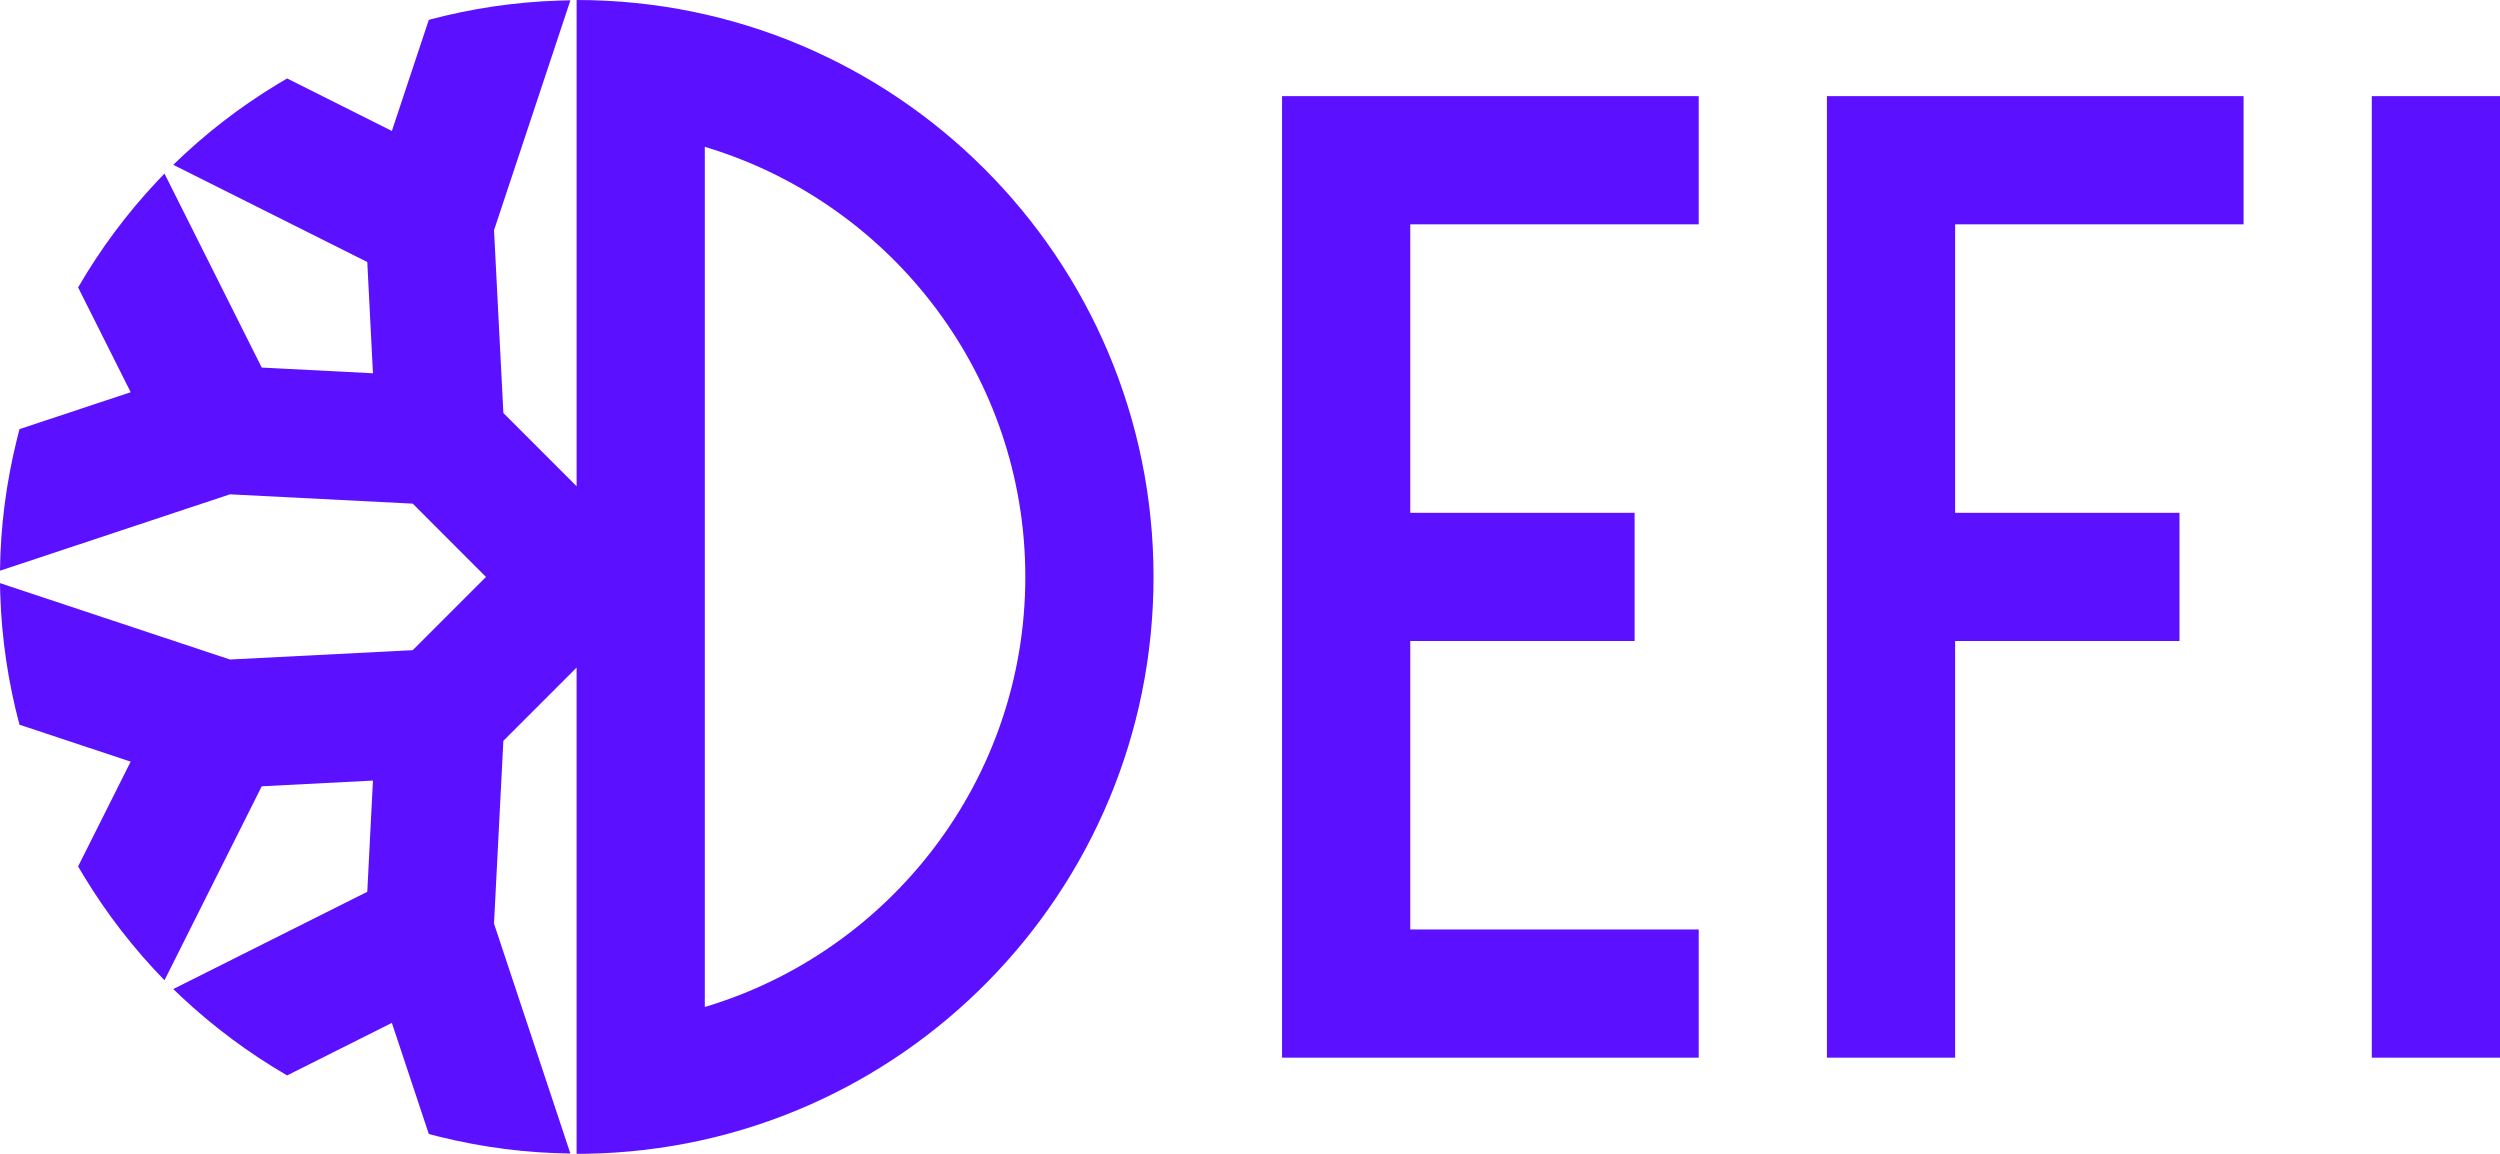
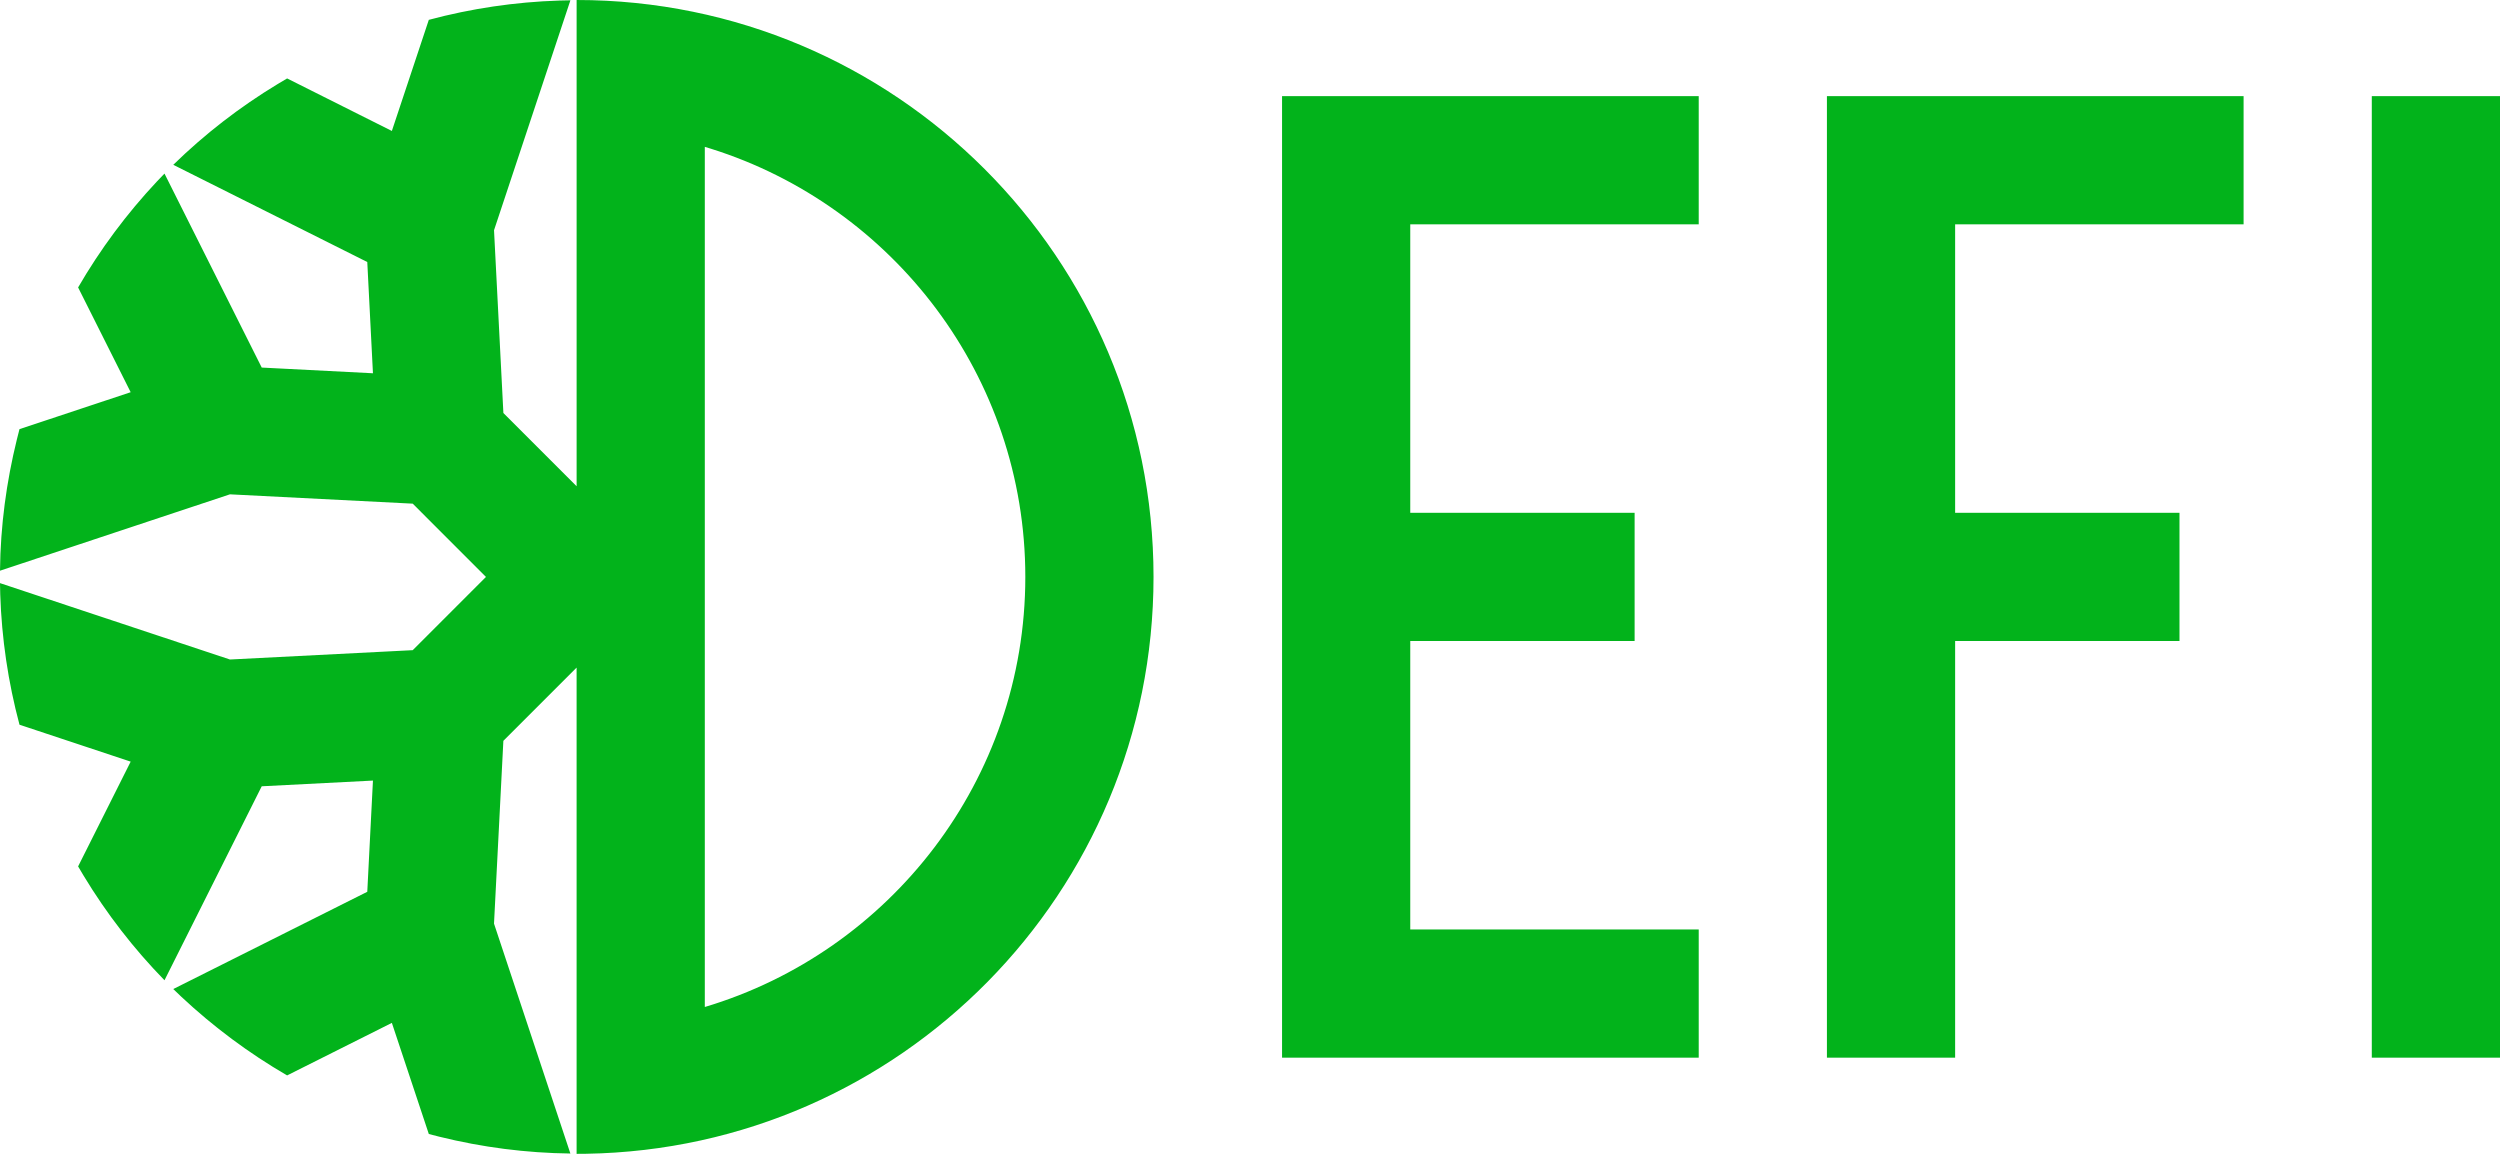
<svg xmlns="http://www.w3.org/2000/svg" width="156" height="72">
-   <path d="M35.98 0c19.882 0 36 16.118 36 36 0 19.683-15.797 35.677-35.404 35.995L35.98 72V41.658l-4.57 4.57-.584 11.406 4.766 14.346a35.753 35.753 0 0 1-8.18-1.05l-.654-.168-2.306-6.934-6.536 3.278a36.409 36.409 0 0 1-6.608-4.915l-.496-.475 12.106-6.068.354-6.94-6.94.356-6.068 12.104a36.013 36.013 0 0 1-5.037-6.51l-.353-.594 3.28-6.538-6.938-2.304a36.06 36.06 0 0 1-1.201-8.13L0 36.387l14.348 4.766 11.406-.582L30.324 36l-4.57-4.572-11.406-.582L0 35.612c.03-2.82.404-5.553 1.05-8.18l.166-.654 6.938-2.304-3.28-6.538a36.24 36.24 0 0 1 4.915-6.609l.475-.495 6.068 12.104 6.94.356-.354-6.942-12.106-6.066a35.967 35.967 0 0 1 6.511-5.037l.593-.353 6.536 3.278 2.306-6.934A35.957 35.957 0 0 1 34.89.035l.703-.015-4.766 14.346.584 11.406 4.57 4.57V0zM156 6v60h-8V6h8zm-16 0v8h-18v18h14v8h-14v26h-8V6h26zm-34 0v8H88v18h14v8H88v18h18v8H80V6h26zM43.98 9.164v53.672c11.554-3.45 20-14.176 20-26.836 0-12.52-8.261-23.148-19.62-26.72l-.38-.116z" fill="#5B10FF" fill-rule="evenodd" />
+   <path d="M35.98 0c19.882 0 36 16.118 36 36 0 19.683-15.797 35.677-35.404 35.995L35.98 72V41.658l-4.57 4.57-.584 11.406 4.766 14.346a35.753 35.753 0 0 1-8.18-1.05l-.654-.168-2.306-6.934-6.536 3.278a36.409 36.409 0 0 1-6.608-4.915l-.496-.475 12.106-6.068.354-6.94-6.94.356-6.068 12.104a36.013 36.013 0 0 1-5.037-6.51l-.353-.594 3.28-6.538-6.938-2.304a36.06 36.06 0 0 1-1.201-8.13L0 36.387l14.348 4.766 11.406-.582L30.324 36l-4.57-4.572-11.406-.582L0 35.612c.03-2.82.404-5.553 1.05-8.18l.166-.654 6.938-2.304-3.28-6.538a36.24 36.24 0 0 1 4.915-6.609l.475-.495 6.068 12.104 6.94.356-.354-6.942-12.106-6.066a35.967 35.967 0 0 1 6.511-5.037l.593-.353 6.536 3.278 2.306-6.934A35.957 35.957 0 0 1 34.89.035l.703-.015-4.766 14.346.584 11.406 4.57 4.57V0zM156 6v60h-8V6h8zm-16 0v8h-18v18h14v8h-14v26h-8V6h26zm-34 0v8H88v18h14v8H88v18h18v8H80V6h26zM43.98 9.164v53.672c11.554-3.45 20-14.176 20-26.836 0-12.52-8.261-23.148-19.62-26.72l-.38-.116z" fill="#02B31B" fill-rule="evenodd" />
</svg>
